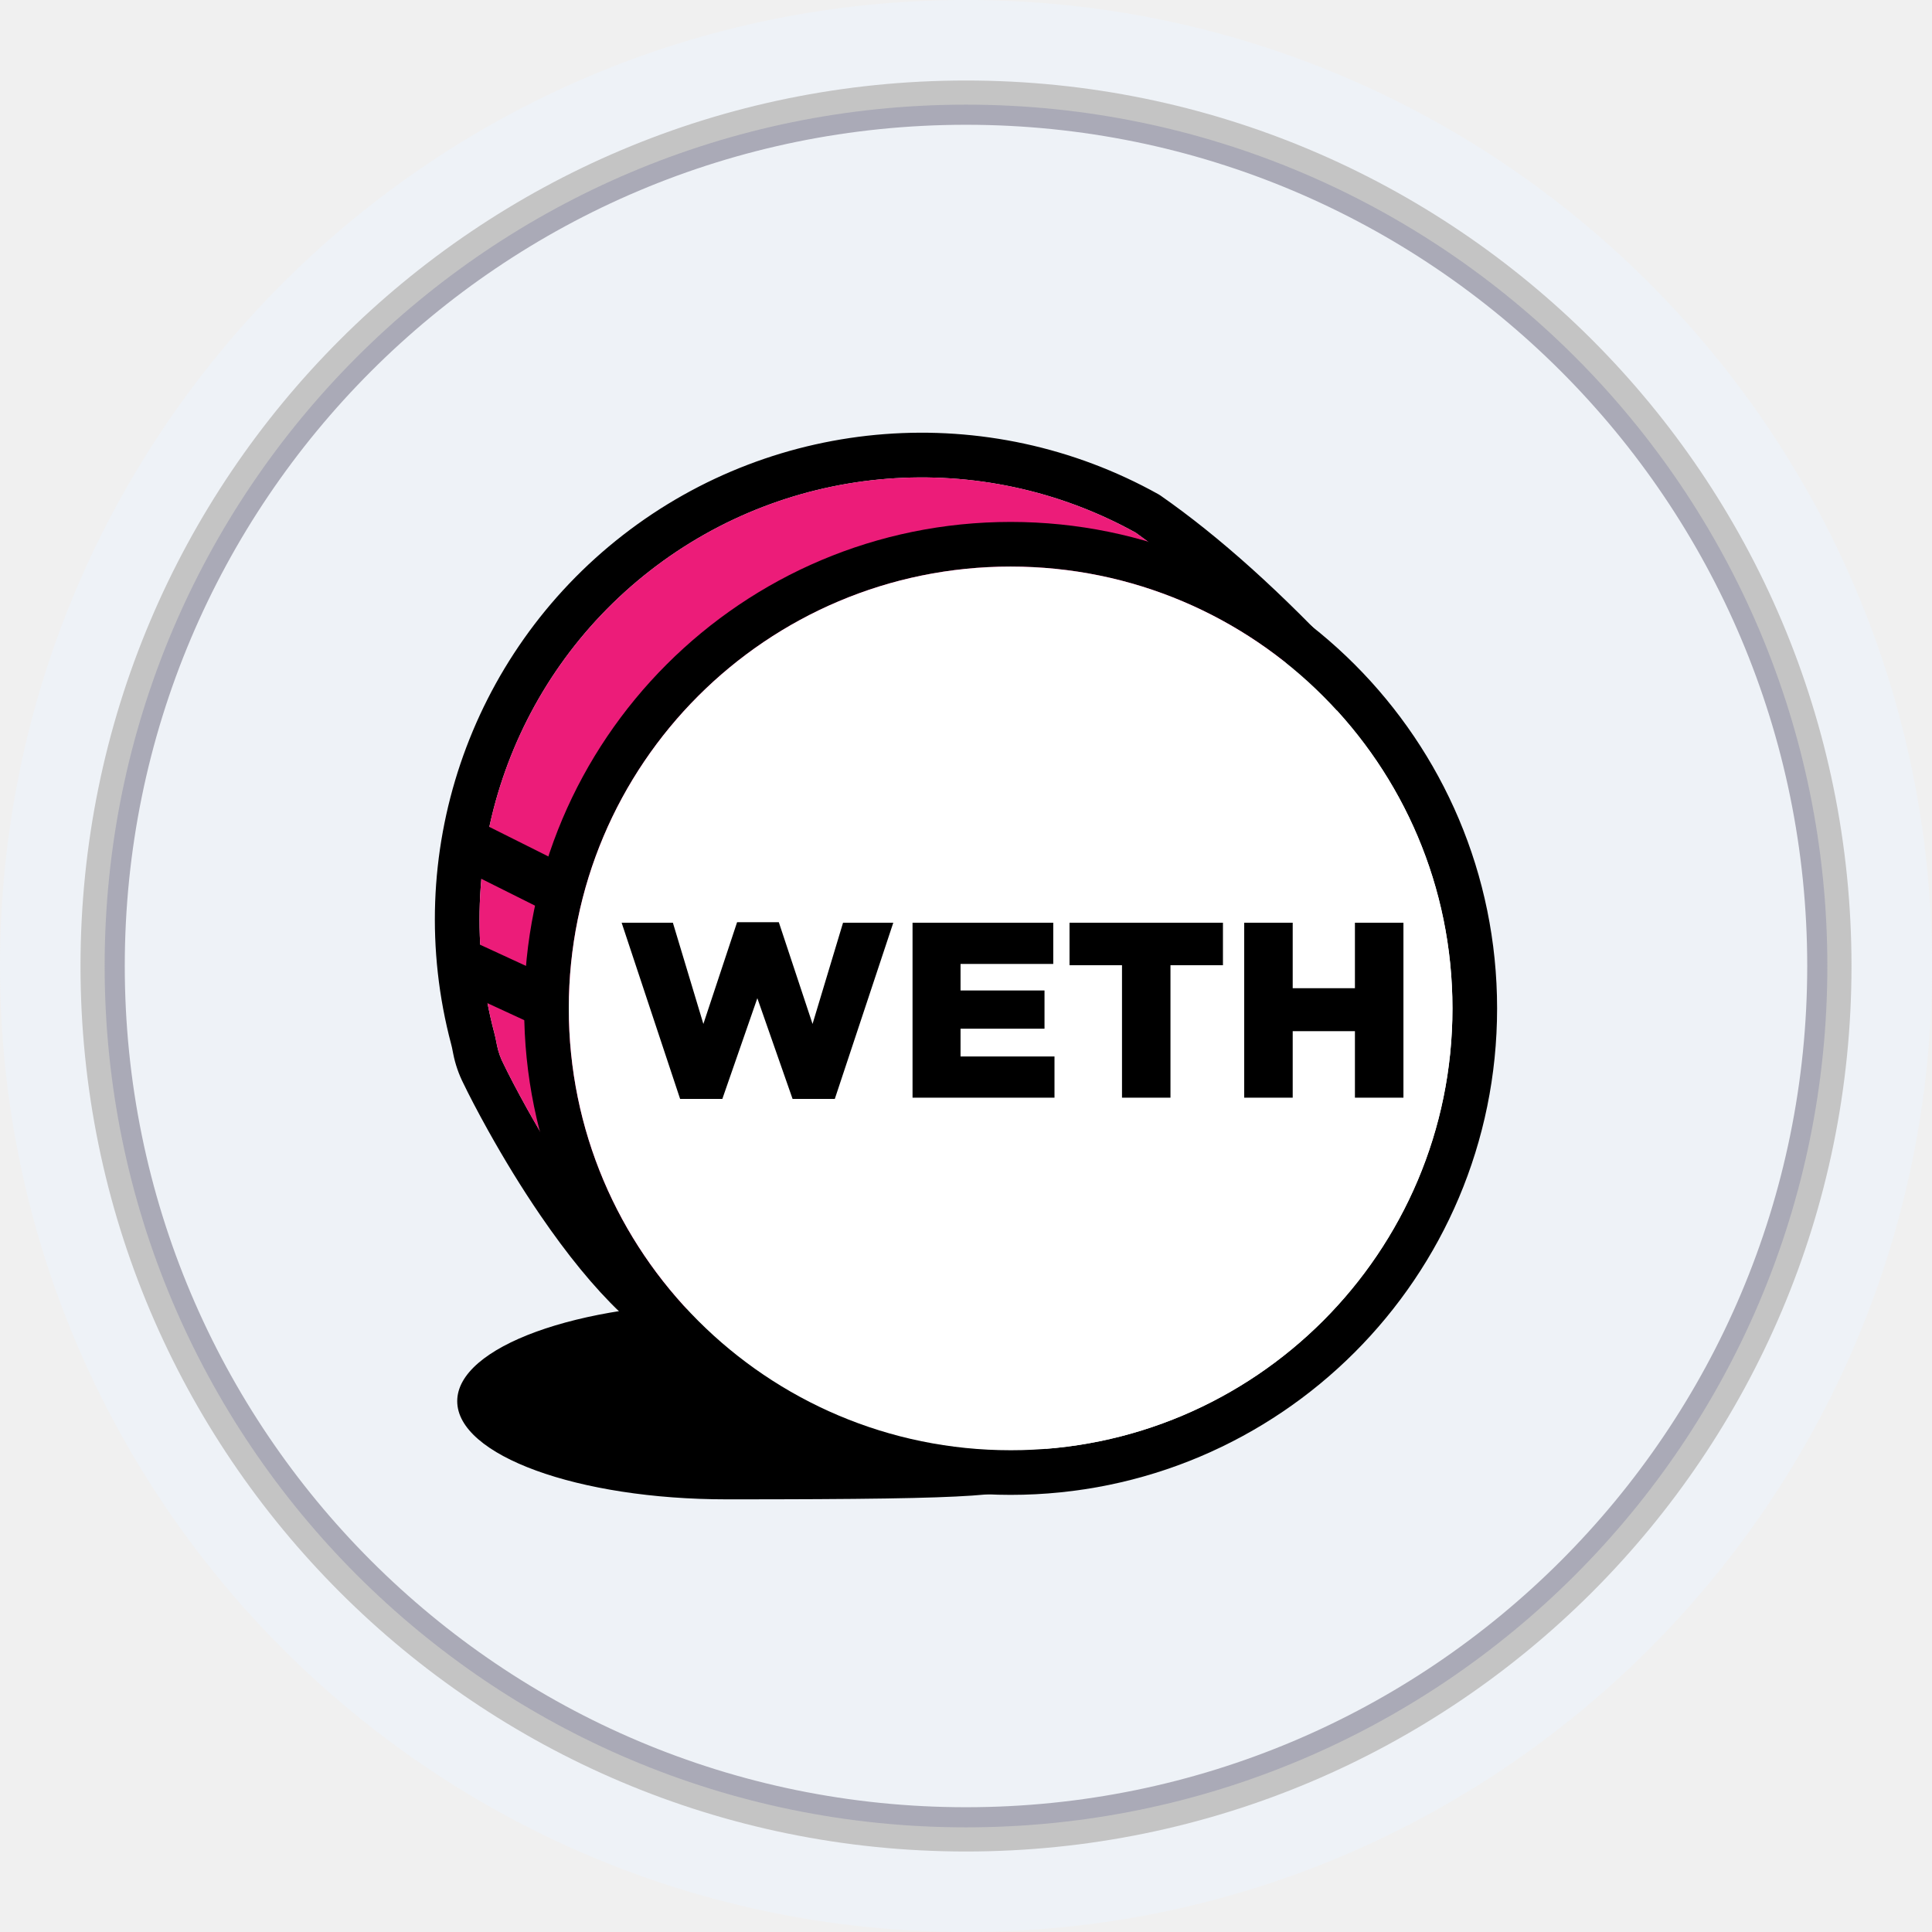
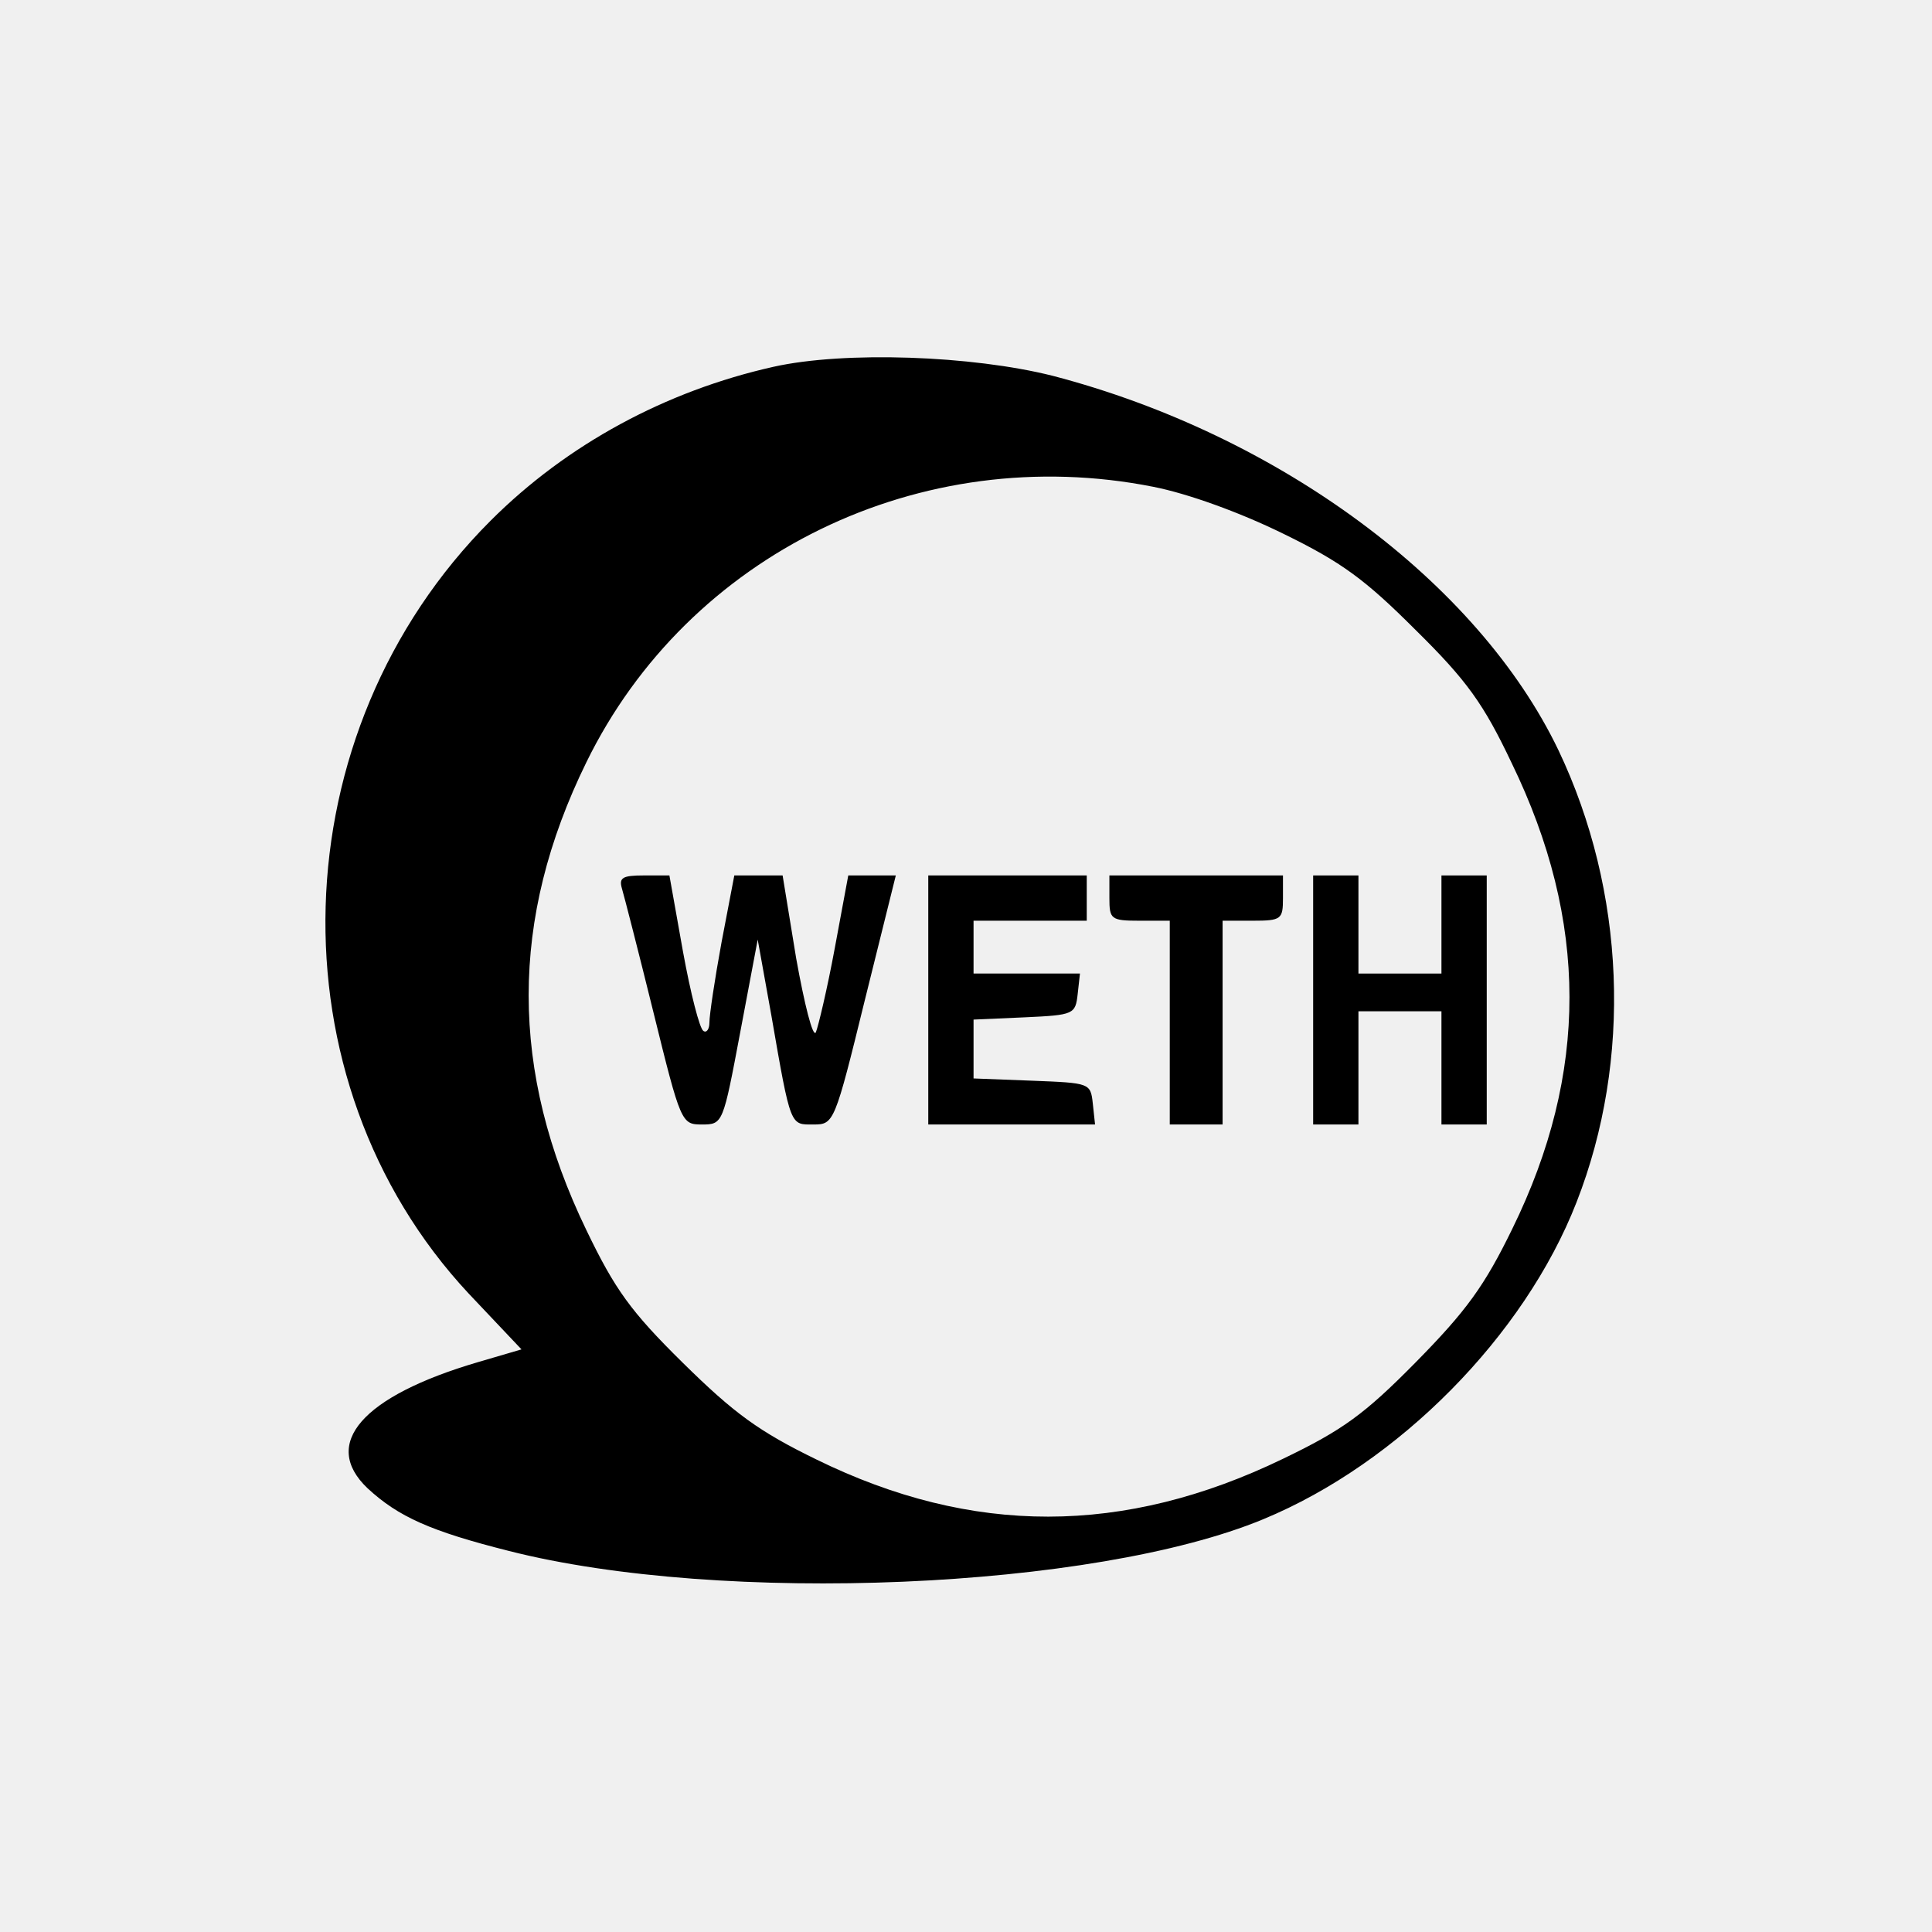
- <svg xmlns="http://www.w3.org/2000/svg" id="wETH_desktop" width="240" height="240" viewBox="0 0 240 240">
-   <defs>
-     <clipPath id="clip-path">
-       <rect id="Rectangle_341" data-name="Rectangle 341" width="131.949" height="132.505" fill="none" />
-     </clipPath>
-   </defs>
-   <circle id="Ellipse_8" data-name="Ellipse 8" cx="120" cy="120" r="120" fill="#eef2f7" />
-   <g id="Path_779" data-name="Path 779" transform="translate(10 10)" fill="#eef2f7">
-     <path d="M 110 218 C 102.671 218 95.347 217.262 88.232 215.806 C 81.299 214.387 74.479 212.27 67.962 209.514 C 61.563 206.807 55.391 203.457 49.618 199.556 C 43.898 195.693 38.52 191.255 33.632 186.368 C 28.745 181.48 24.307 176.102 20.444 170.382 C 16.543 164.609 13.193 158.437 10.486 152.038 C 7.73 145.521 5.613 138.701 4.194 131.768 C 2.738 124.653 2 117.329 2 110 C 2 102.671 2.738 95.347 4.194 88.232 C 5.613 81.299 7.73 74.479 10.486 67.962 C 13.193 61.563 16.543 55.391 20.444 49.618 C 24.307 43.898 28.745 38.52 33.632 33.632 C 38.52 28.745 43.898 24.307 49.618 20.444 C 55.391 16.543 61.563 13.193 67.962 10.486 C 74.479 7.73 81.299 5.613 88.232 4.194 C 95.347 2.738 102.671 2 110 2 C 117.329 2 124.653 2.738 131.768 4.194 C 138.701 5.613 145.521 7.73 152.038 10.486 C 158.437 13.193 164.609 16.543 170.382 20.444 C 176.102 24.307 181.48 28.745 186.368 33.632 C 191.255 38.52 195.693 43.898 199.556 49.618 C 203.457 55.391 206.807 61.563 209.514 67.962 C 212.27 74.479 214.387 81.299 215.806 88.232 C 217.262 95.347 218 102.671 218 110 C 218 117.329 217.262 124.653 215.806 131.768 C 214.387 138.701 212.27 145.521 209.514 152.038 C 206.807 158.437 203.457 164.609 199.556 170.382 C 195.693 176.102 191.255 181.48 186.368 186.368 C 181.48 191.255 176.102 195.693 170.382 199.556 C 164.609 203.457 158.437 206.807 152.038 209.514 C 145.521 212.27 138.701 214.387 131.768 215.806 C 124.653 217.262 117.329 218 110 218 Z" stroke="none" />
-     <path d="M 110 4 C 102.805 4 95.617 4.725 88.633 6.154 C 81.829 7.546 75.137 9.623 68.741 12.328 C 62.461 14.985 56.404 18.273 50.737 22.101 C 45.123 25.893 39.844 30.249 35.047 35.047 C 30.249 39.844 25.893 45.123 22.101 50.737 C 18.273 56.404 14.985 62.461 12.328 68.741 C 9.623 75.137 7.546 81.829 6.154 88.633 C 4.725 95.617 4 102.805 4 110 C 4 117.195 4.725 124.383 6.154 131.367 C 7.546 138.171 9.623 144.863 12.328 151.259 C 14.985 157.539 18.273 163.596 22.101 169.263 C 25.893 174.877 30.249 180.156 35.047 184.953 C 39.844 189.751 45.123 194.107 50.737 197.899 C 56.404 201.727 62.461 205.015 68.741 207.672 C 75.137 210.377 81.829 212.454 88.633 213.846 C 95.617 215.275 102.805 216 110 216 C 117.195 216 124.383 215.275 131.367 213.846 C 138.171 212.454 144.863 210.377 151.259 207.672 C 157.539 205.015 163.596 201.727 169.263 197.899 C 174.877 194.107 180.156 189.751 184.953 184.953 C 189.751 180.156 194.107 174.877 197.899 169.263 C 201.727 163.596 205.015 157.539 207.672 151.259 C 210.377 144.863 212.454 138.171 213.846 131.367 C 215.275 124.383 216 117.195 216 110 C 216 102.805 215.275 95.617 213.846 88.633 C 212.454 81.829 210.377 75.137 207.672 68.741 C 205.015 62.461 201.727 56.404 197.899 50.737 C 194.107 45.123 189.751 39.844 184.953 35.047 C 180.156 30.249 174.877 25.893 169.263 22.101 C 163.596 18.273 157.539 14.985 151.259 12.328 C 144.863 9.623 138.171 7.546 131.367 6.154 C 124.383 4.725 117.195 4 110 4 M 110 0 C 170.751 0 220 49.249 220 110 C 220 170.751 170.751 220 110 220 C 49.249 220 0 170.751 0 110 C 0 49.249 49.249 0 110 0 Z" stroke="none" fill="#c4c4c4" />
-   </g>
-   <g id="Ellipse_12" data-name="Ellipse 12" transform="translate(13 13)" fill="none" stroke="#aaaab7" stroke-width="2.5">
-     <circle cx="107" cy="107" r="107" stroke="none" />
-     <circle cx="107" cy="107" r="105.75" fill="none" />
-   </g>
-   <g id="Group_768" data-name="Group 768" transform="translate(54.025 53.748)">
-     <g id="Group_768-2" data-name="Group 768" transform="translate(0 0)" clip-path="url(#clip-path)">
-       <path id="Path_848" data-name="Path 848" d="M34.8,75.542c34,0,34-.507,39.767-2.217C82.1,71.089,53.294,51.148,34.8,51.148S1.312,56.61,1.312,63.346,16.3,75.542,34.8,75.542" transform="translate(1.461 56.964)" />
-       <path id="Path_849" data-name="Path 849" d="M113.467,28.784l1.564,1.685-1.365,1.847c-44.345,59.959-69.891,87.105-80.73,83.466-6.6-2.219-13.221-8.888-19.843-18.573-2.327-3.405-4.513-6.99-6.5-10.556-1.323-2.376-2.443-4.542-3.025-5.762a14.361,14.361,0,0,1-1.3-3.775l-.03-.152c-.1-.535-.14-.7-.218-1A60.455,60.455,0,0,1,89.893,7.656l.23.144q10.967,7.638,23.344,20.985m-26.4-16.356A54.925,54.925,0,0,0,7.375,74.546c.12.452.175.706.3,1.361l.025.135A9,9,0,0,0,8.571,78.5c.531,1.114,1.6,3.175,2.864,5.449,1.911,3.428,4.01,6.872,6.233,10.127,5.984,8.749,11.915,14.726,17.032,16.445,6.827,2.293,32.523-24.908,73.132-79.648A139.482,139.482,0,0,0,87.067,12.429" transform="translate(0 0.001)" />
-       <path id="Path_850" data-name="Path 850" d="M84.146,9.507A54.925,54.925,0,0,0,4.453,71.625c.12.452.175.706.3,1.361l.025.135a9,9,0,0,0,.869,2.462c.531,1.114,1.6,3.175,2.864,5.449,1.911,3.428,4.01,6.872,6.233,10.127,5.984,8.749,11.915,14.726,17.032,16.445C38.607,109.9,64.3,82.7,104.911,27.956A139.482,139.482,0,0,0,84.146,9.507" transform="translate(2.921 2.922)" fill="#ec1c79" />
-       <path id="Path_851" data-name="Path 851" d="M65.677,126.107a60.431,60.431,0,1,1,60.431-60.431,60.43,60.43,0,0,1-60.431,60.431m0-5.544A54.886,54.886,0,1,0,10.79,65.677a54.887,54.887,0,0,0,54.886,54.886" transform="translate(5.842 5.843)" />
-       <path id="Path_852" data-name="Path 852" d="M62.755,117.642A54.886,54.886,0,1,0,7.869,62.755a54.887,54.887,0,0,0,54.886,54.886" transform="translate(8.764 8.765)" fill="#fff" />
-       <path id="Path_853" data-name="Path 853" d="M18.239,50.72,10.974,28.832H17.34l3.788,12.574,4.189-12.636H30.5l4.191,12.636,3.788-12.574h6.242L37.456,50.72H32.21L27.833,38.209,23.485,50.72Zm28.873-.154V28.832h17.48v5.124H53.075v3.291H63.506V42H53.075v3.445H64.746v5.124Zm26.02,0V34.11H66.613V28.832H85.672V34.11H79.153V50.565Zm15.181,0V28.832h6.024v8.133h7.73V28.832h6.026V50.565h-6.026V42.307h-7.73v8.258Z" transform="translate(12.222 32.043)" fill-rule="evenodd" />
-       <path id="Path_854" data-name="Path 854" d="M2.609,28.806a3.105,3.105,0,0,1,2.777-5.555l8.869,4.437a3.1,3.1,0,1,1-2.775,5.553Z" transform="translate(0.993 25.531)" />
-       <path id="Path_855" data-name="Path 855" d="M2.172,35.787a3.1,3.1,0,1,1,2.6-5.637l8.871,4.092a3.105,3.105,0,0,1-2.6,5.639Z" transform="translate(0.409 33.26)" />
-     </g>
+ <svg xmlns="http://www.w3.org/2000/svg" version="1.0" width="256pt" height="256pt" viewBox="0 0 256 256" preserveAspectRatio="xMidYMid meet">
+   <g transform="translate(0,256) scale(0.1,-0.1)" fill="#000000" stroke="none">
+     <path d="M1025 2074 c-143 -32 -274 -103 -375 -204 -280 -280 -293 -741 -29 -1024 l70 -74 -58 -17 c-153 -45 -208 -108 -146 -167 41 -38 84 -57 187 -83 283 -72 776 -51 1000 42 179 74 346 243 415 420 74 189 65 412 -24 599 -107 223 -371 418 -670 496 -107 27 -276 33 -370 12z m503 -159 c46 -9 115 -34 172 -62 78 -38 109 -61 176 -128 68 -67 90 -98 127 -176 102 -210 102 -411 1 -617 -37 -76 -61 -109 -128 -177 -68 -69 -97 -90 -176 -128 -211 -102 -412 -102 -618 -1 -76 37 -109 61 -177 128 -69 68 -90 97 -128 176 -102 211 -102 412 0 620 135 276 443 426 751 365z" />
+     <path d="M824 1383 c3 -10 22 -84 42 -165 36 -146 37 -148 64 -148 28 0 28 1 51 123 l23 122 18 -100 c26 -150 25 -145 56 -145 27 0 28 2 68 165 l41 165 -31 0 -32 0 -18 -97 c-10 -54 -22 -104 -25 -111 -4 -7 -15 37 -26 98 l-18 110 -32 0 -32 0 -17 -89 c-9 -49 -16 -96 -16 -106 0 -9 -4 -14 -8 -11 -5 3 -17 50 -27 105 l-18 101 -34 0 c-28 0 -33 -3 -29 -17z" />
+     <path d="M1230 1235 l0 -165 111 0 110 0 -3 28 c-3 27 -4 27 -80 30 l-78 3 0 39 0 39 68 3 c65 3 67 4 70 31 l3 27 -70 0 -71 0 0 35 0 35 75 0 75 0 0 30 0 30 -105 0 -105 0 0 -165z" />
+     <path d="M1470 1370 c0 -28 2 -30 40 -30 l40 0 0 -135 0 -135 35 0 35 0 0 135 0 135 40 0 c38 0 40 2 40 30 l0 30 -115 0 -115 0 0 -30z" />
+     <path d="M1740 1235 l0 -165 30 0 30 0 0 75 0 75 55 0 55 0 0 -75 0 -75 30 0 30 0 0 165 0 165 -30 0 -30 0 0 -65 0 -65 -55 0 -55 0 0 65 0 65 -30 0 -30 0 0 -165z" />
  </g>
</svg>
